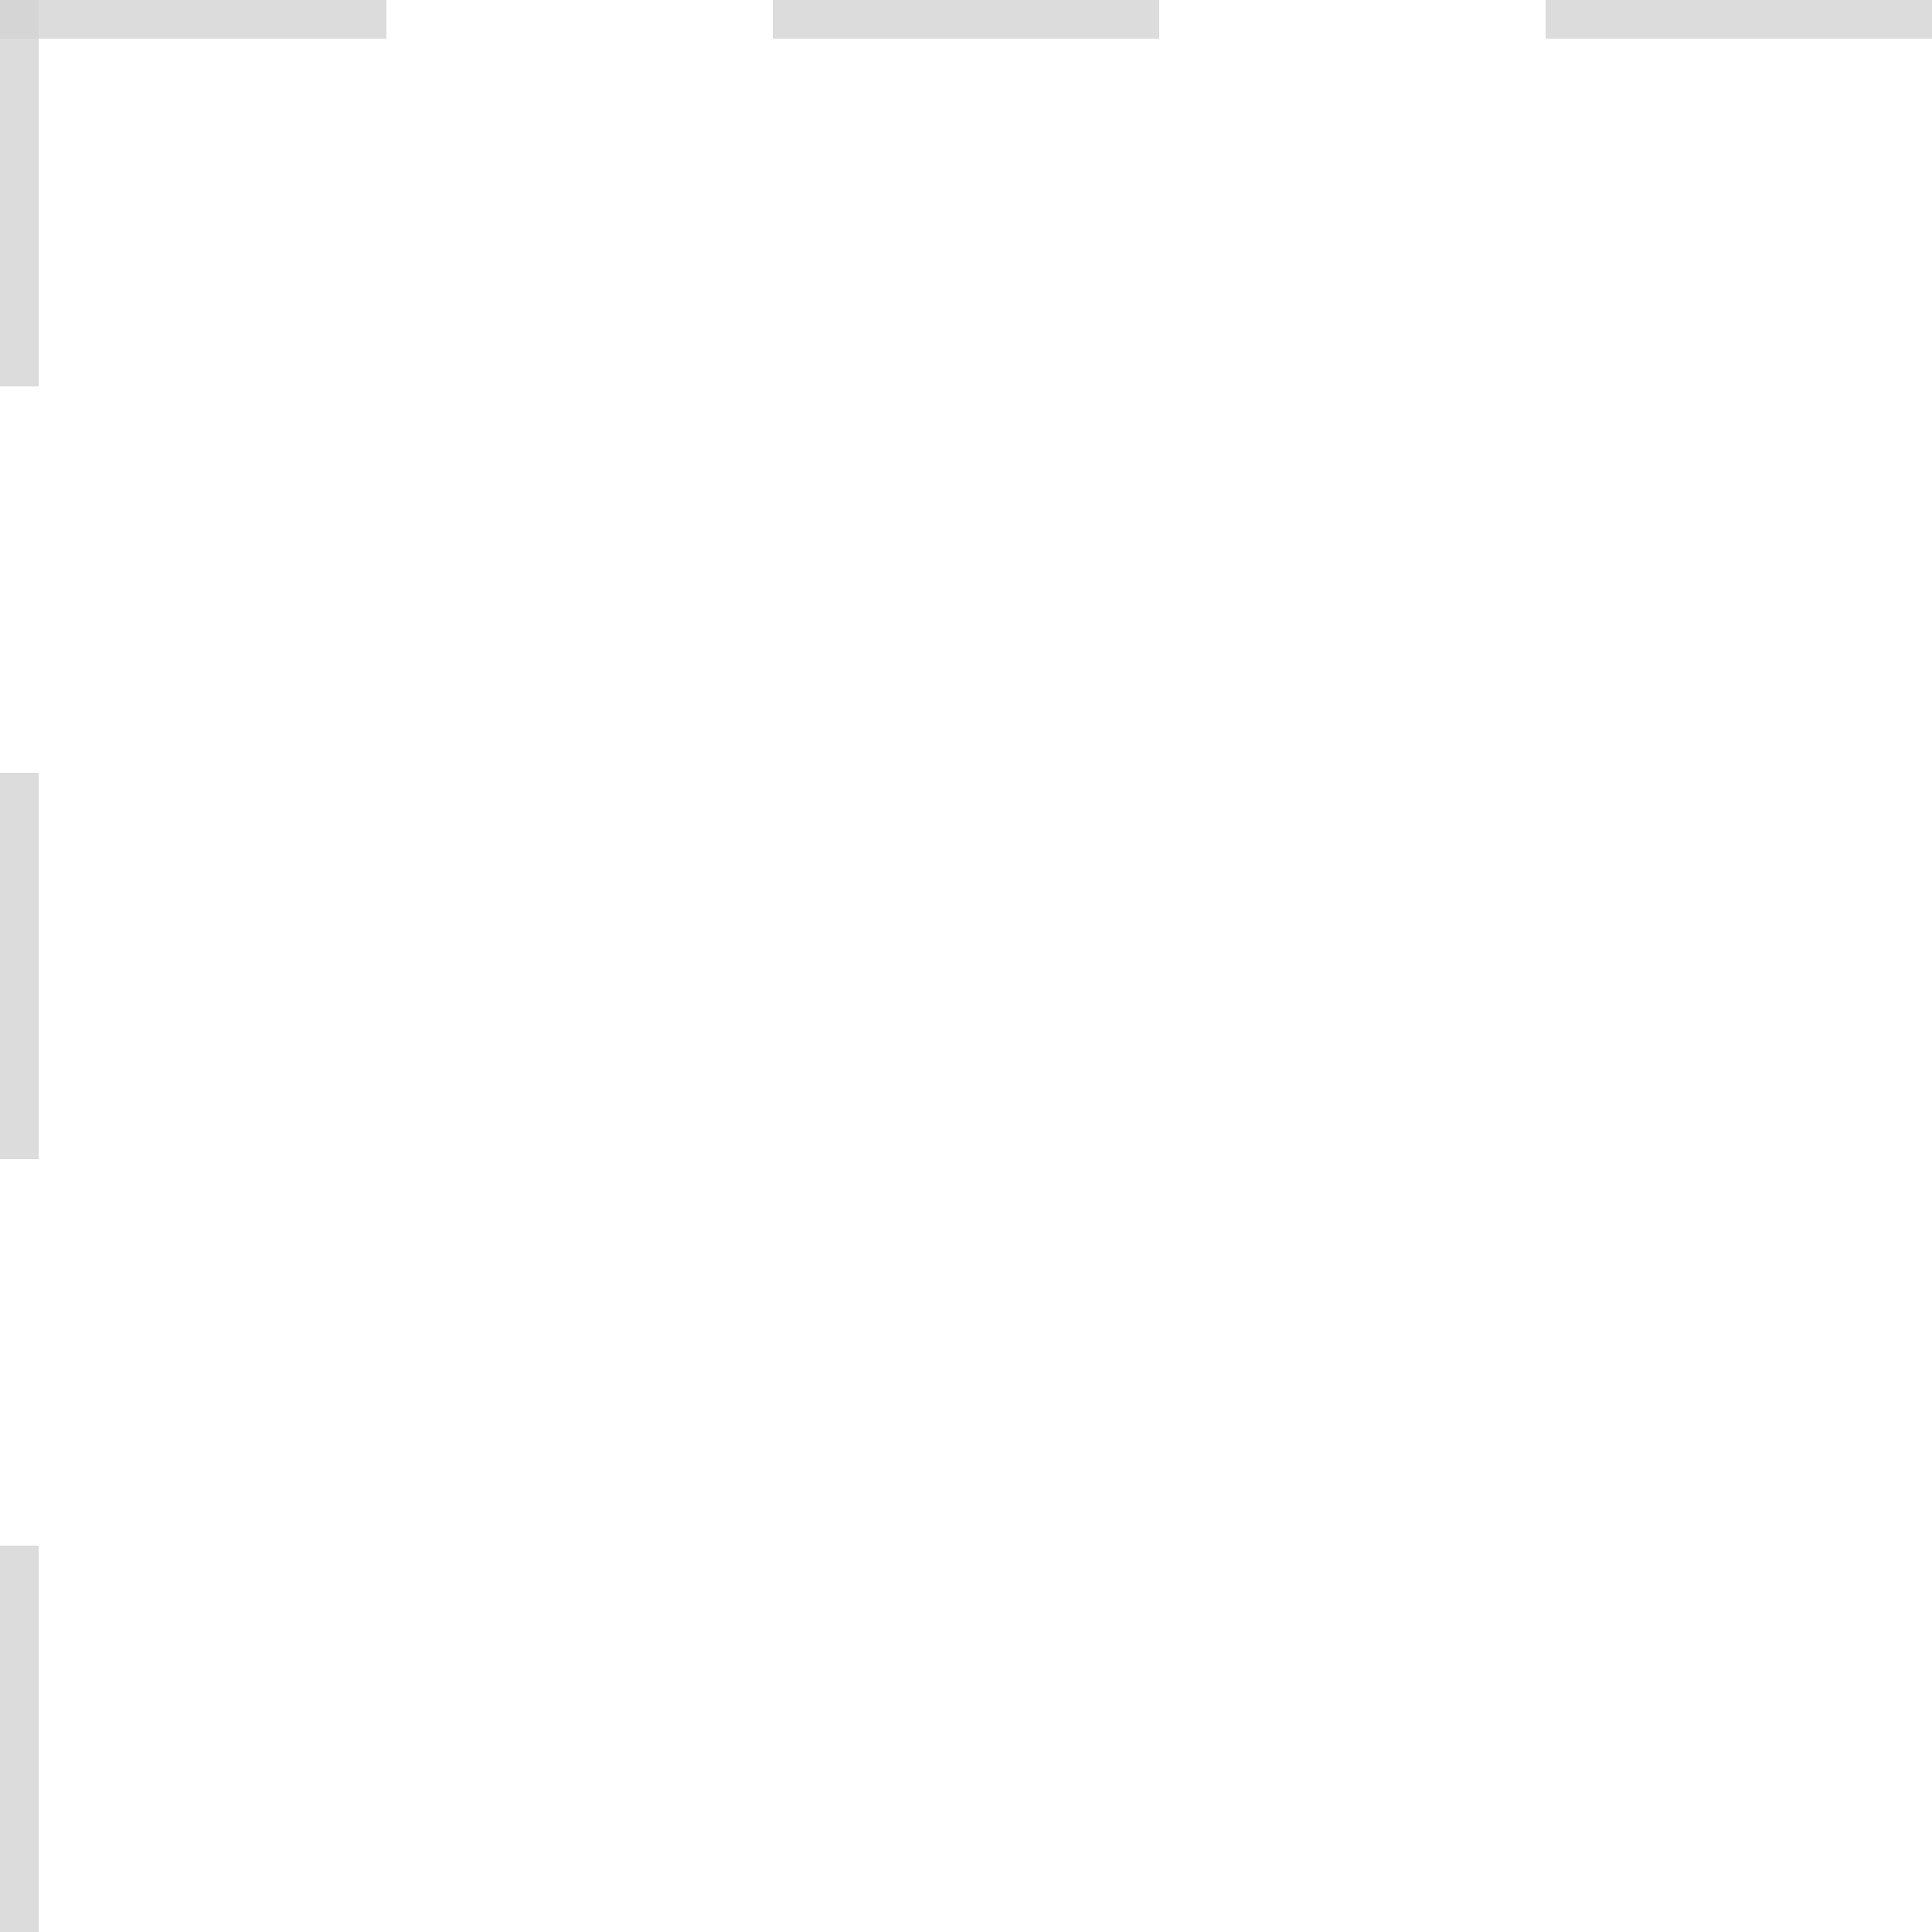
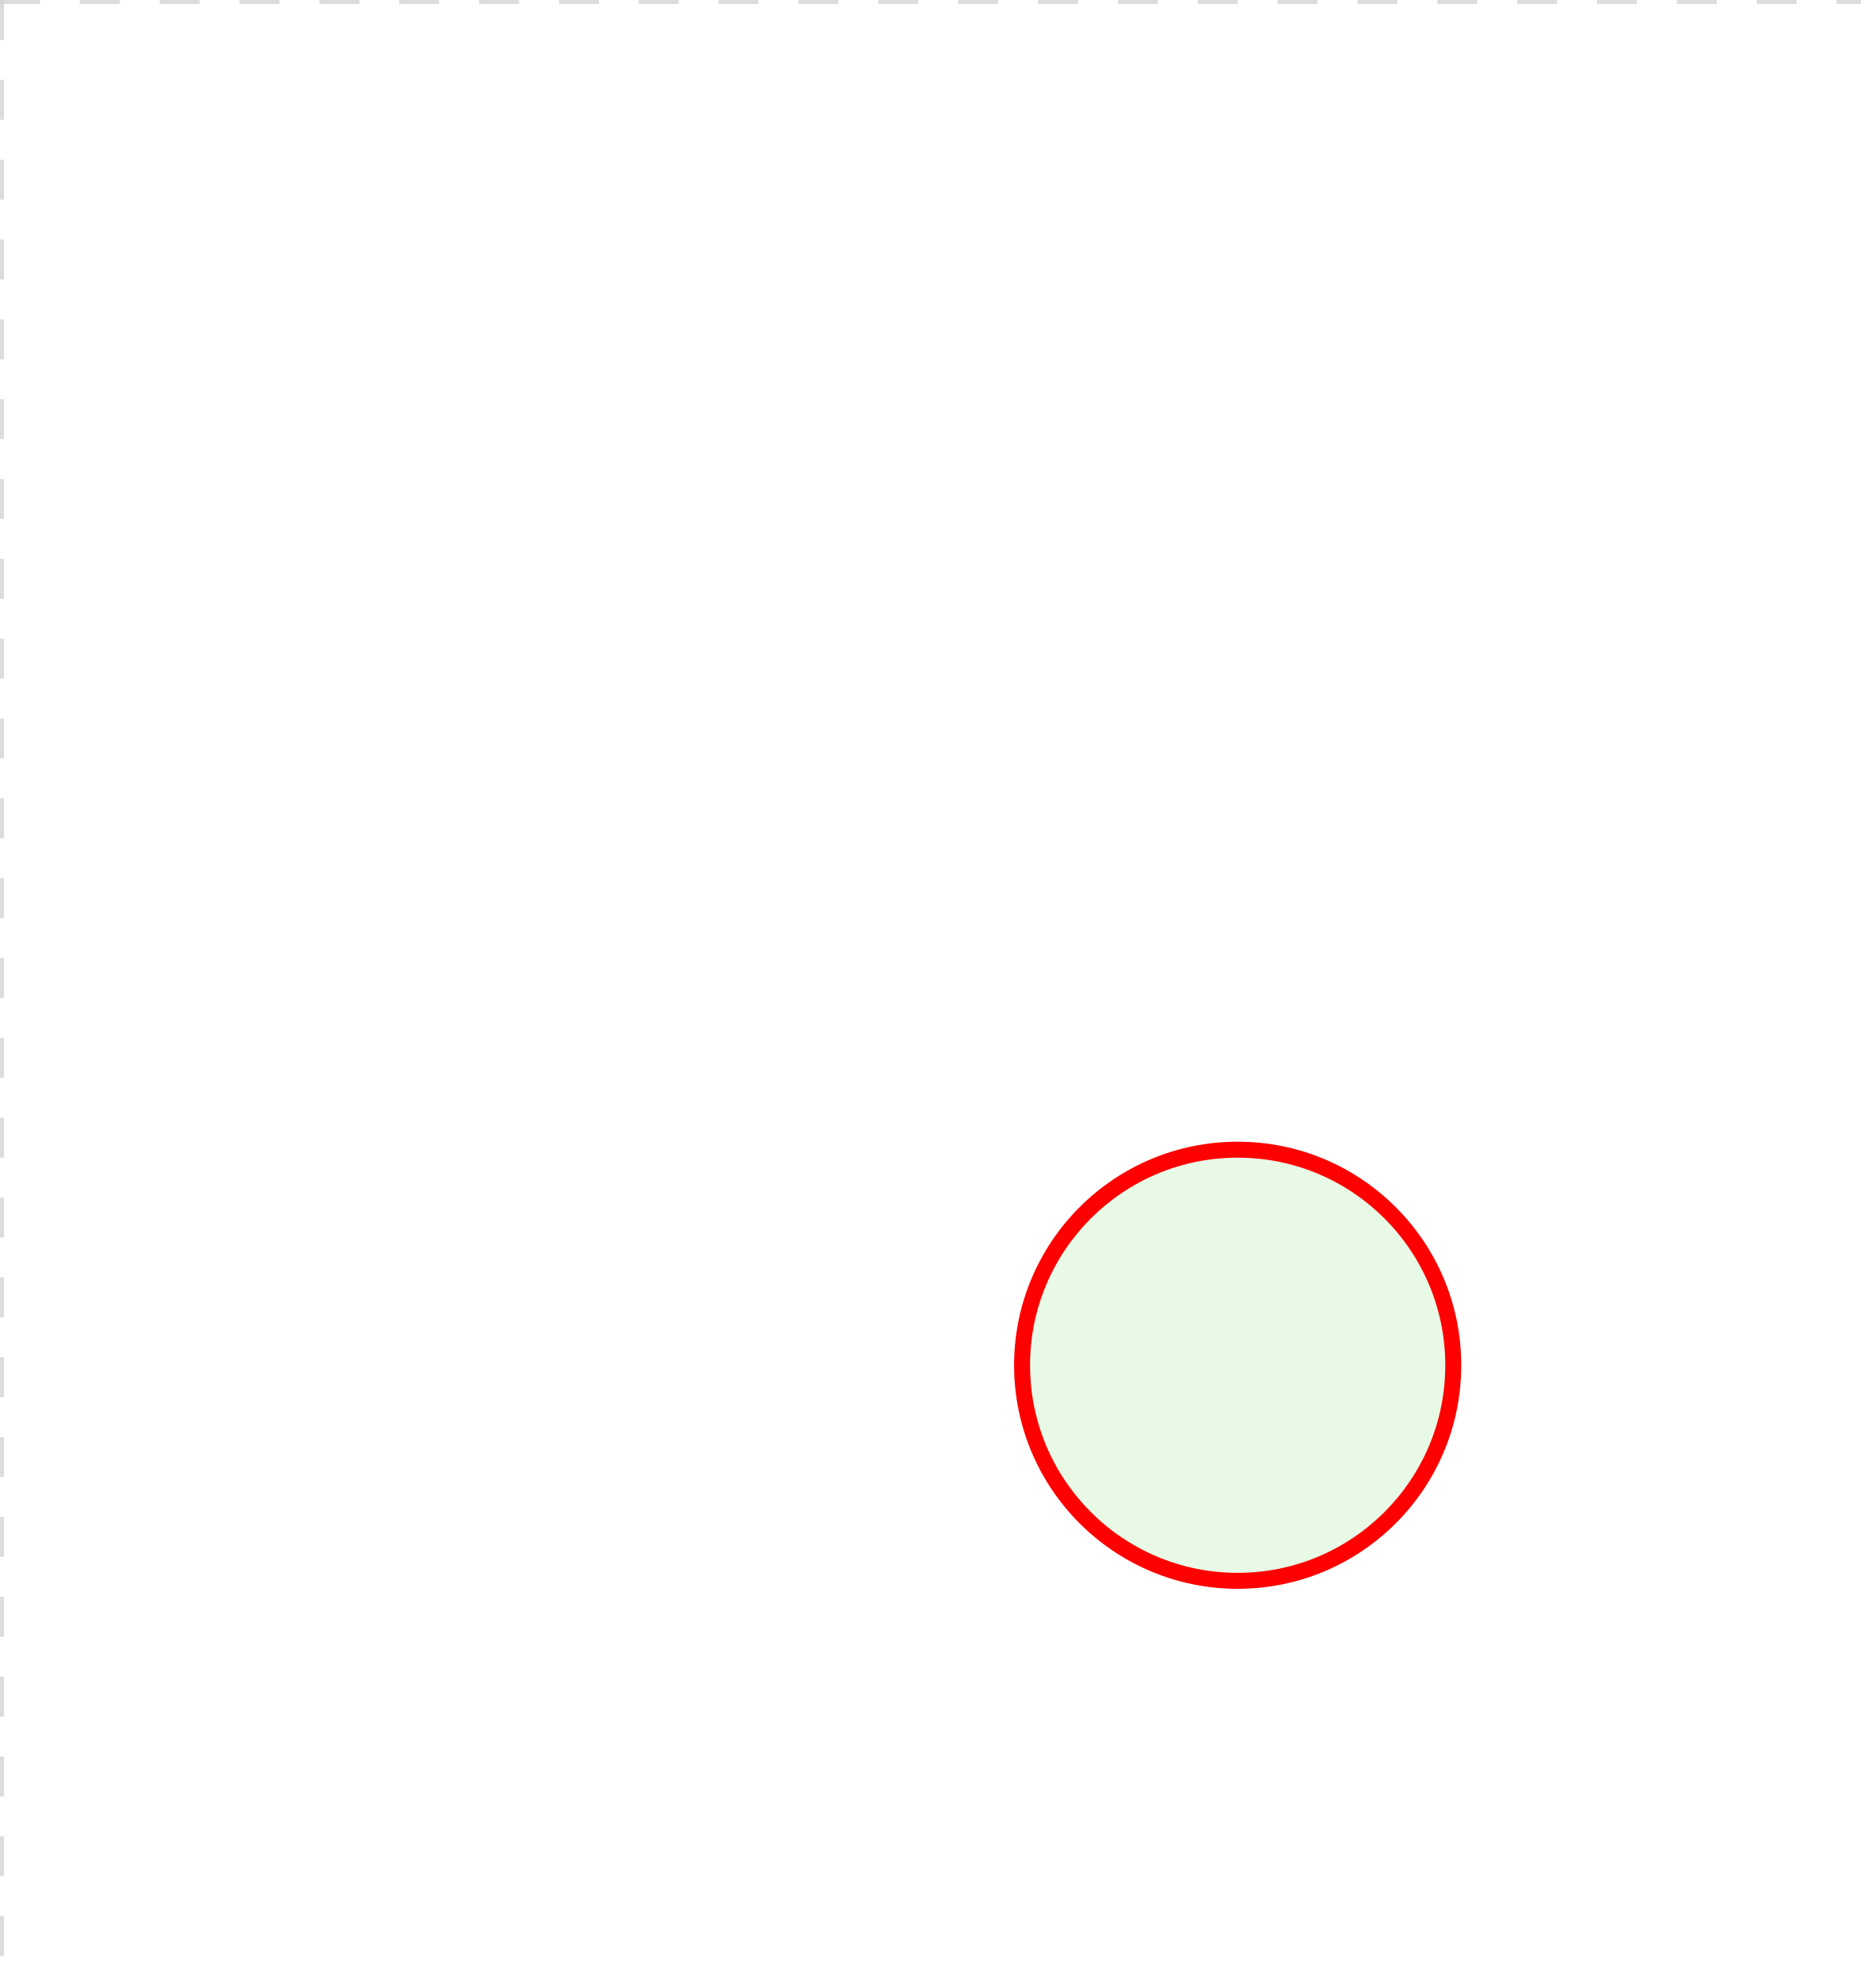
- <svg xmlns="http://www.w3.org/2000/svg" version="1.1" width="25" height="25" viewBox="0 0 25 25">
+ <svg xmlns="http://www.w3.org/2000/svg" version="1.1" width="233" height="249" viewBox="0 0 233 249">
  <defs />
  <g transform="matrix(1,0,0,1,0,0)">
    <g>
      <g>
        <g>
          <path fill="none" stroke="#d3d3d3" paint-order="fill stroke markers" d=" M 0 0 L 1200 0" stroke-miterlimit="10" stroke-opacity="0.8" stroke-dasharray="5" />
        </g>
        <g>
          <path fill="none" stroke="#d3d3d3" paint-order="fill stroke markers" d=" M 0 0 L 0 800" stroke-miterlimit="10" stroke-opacity="0.8" stroke-dasharray="5" />
        </g>
      </g>
+       <g id="_AE3A44E0-2736-4A1E-B248-F06D47FE595D" bpmn2nodeid="_AE3A44E0-2736-4A1E-B248-F06D47FE595D" transform="matrix(1,0,0,1,127,143)">
+         <g>
+           <path fill="none" stroke="none" />
+         </g>
+         <g transform="matrix(0.125,0,0,0.125,0,0)">
+           <g transform="matrix(1,0,0,1,0,0)">
+             <path fill="#e8fae6" stroke="none" id="_AE3A44E0-2736-4A1E-B248-F06D47FE595D?shapeType=BACKGROUND" paint-order="stroke fill markers" d=" M 0 0 M 444 224 C 444 263.9 434.2 300.8 414.4 334.5 C 394.7 368.2 368 394.9 334.4 414.5 C 300.8 434.1 263.9 444 224 444 C 184.1 444 147.2 434.2 113.5 414.4 C 79.8 394.7 53.1 368 33.5 334.4 C 13.9 300.8 4 263.9 4 224 C 4 184.1 13.8 147.2 33.6 113.5 C 53.4 79.8 80.1 53.1 113.6 33.5 C 147.1 13.9 184.1 4 224 4 C 263.9 4 300.8 13.8 334.5 33.6 C 368.2 53.4 394.9 80.1 414.5 113.6 C 434.1 147.1 444 184.1 444 224 Z" />
+           </g>
+           <g>
+             <g transform="matrix(1,0,0,1,0,0)">
+               <g transform="matrix(1,0,0,1,0,0)">
+                 <path fill="rgb(255,0,0)" stroke="none" id="_AE3A44E0-2736-4A1E-B248-F06D47FE595D?shapeType=BORDER&amp;renderType=FILL" paint-order="stroke fill markers" d=" M 0 0 M 224 0 C 100.3 0 0 100.3 0 224 C 0 347.7 100.3 448 224 448 C 347.7 448 448 347.7 448 224 C 448 100.3 347.7 0 224 0 Z M 0 0 M 224 432 C 109.1 432 16 338.9 16 224 C 16 109.1 109.1 16 224 16 C 338.9 16 432 109.1 432 224 C 432 338.9 338.9 432 224 432 Z" />
+               </g>
+             </g>
+           </g>
+         </g>
+         <g transform="matrix(1,0,0,1,28,61)" />
+       </g>
+       <g transform="matrix(1,0,0,1,127,143)" />
    </g>
  </g>
</svg>
